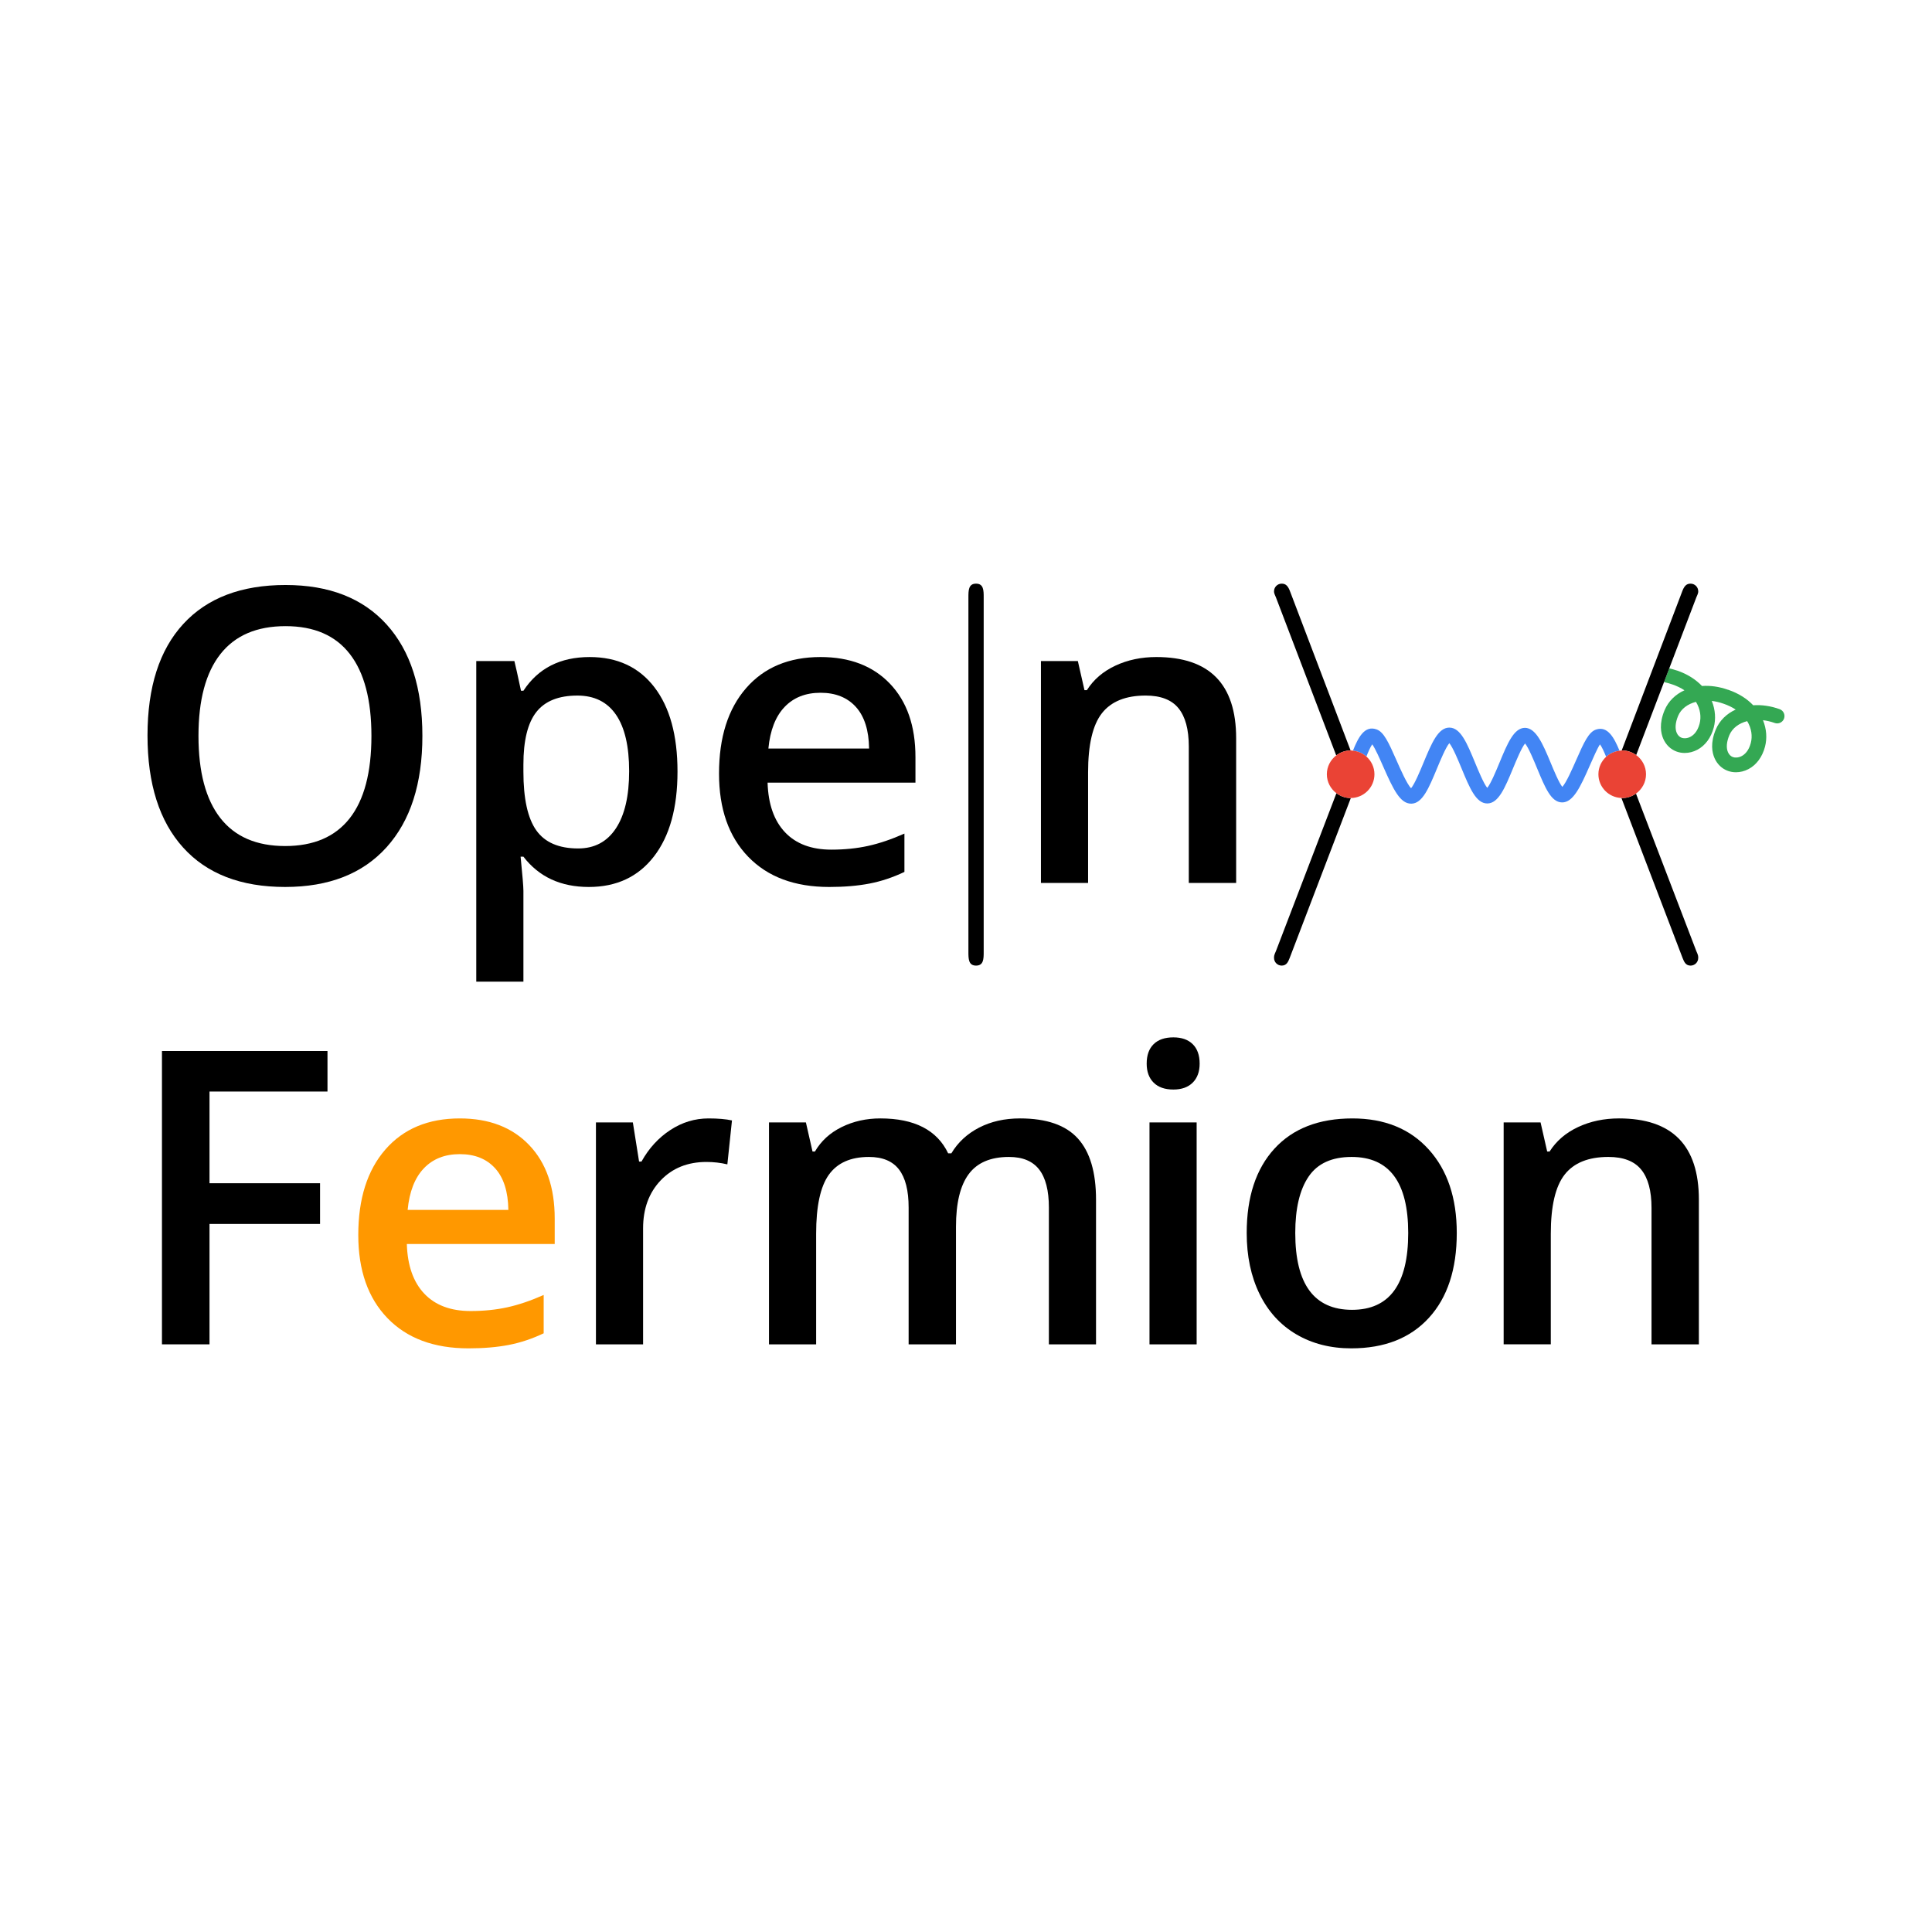
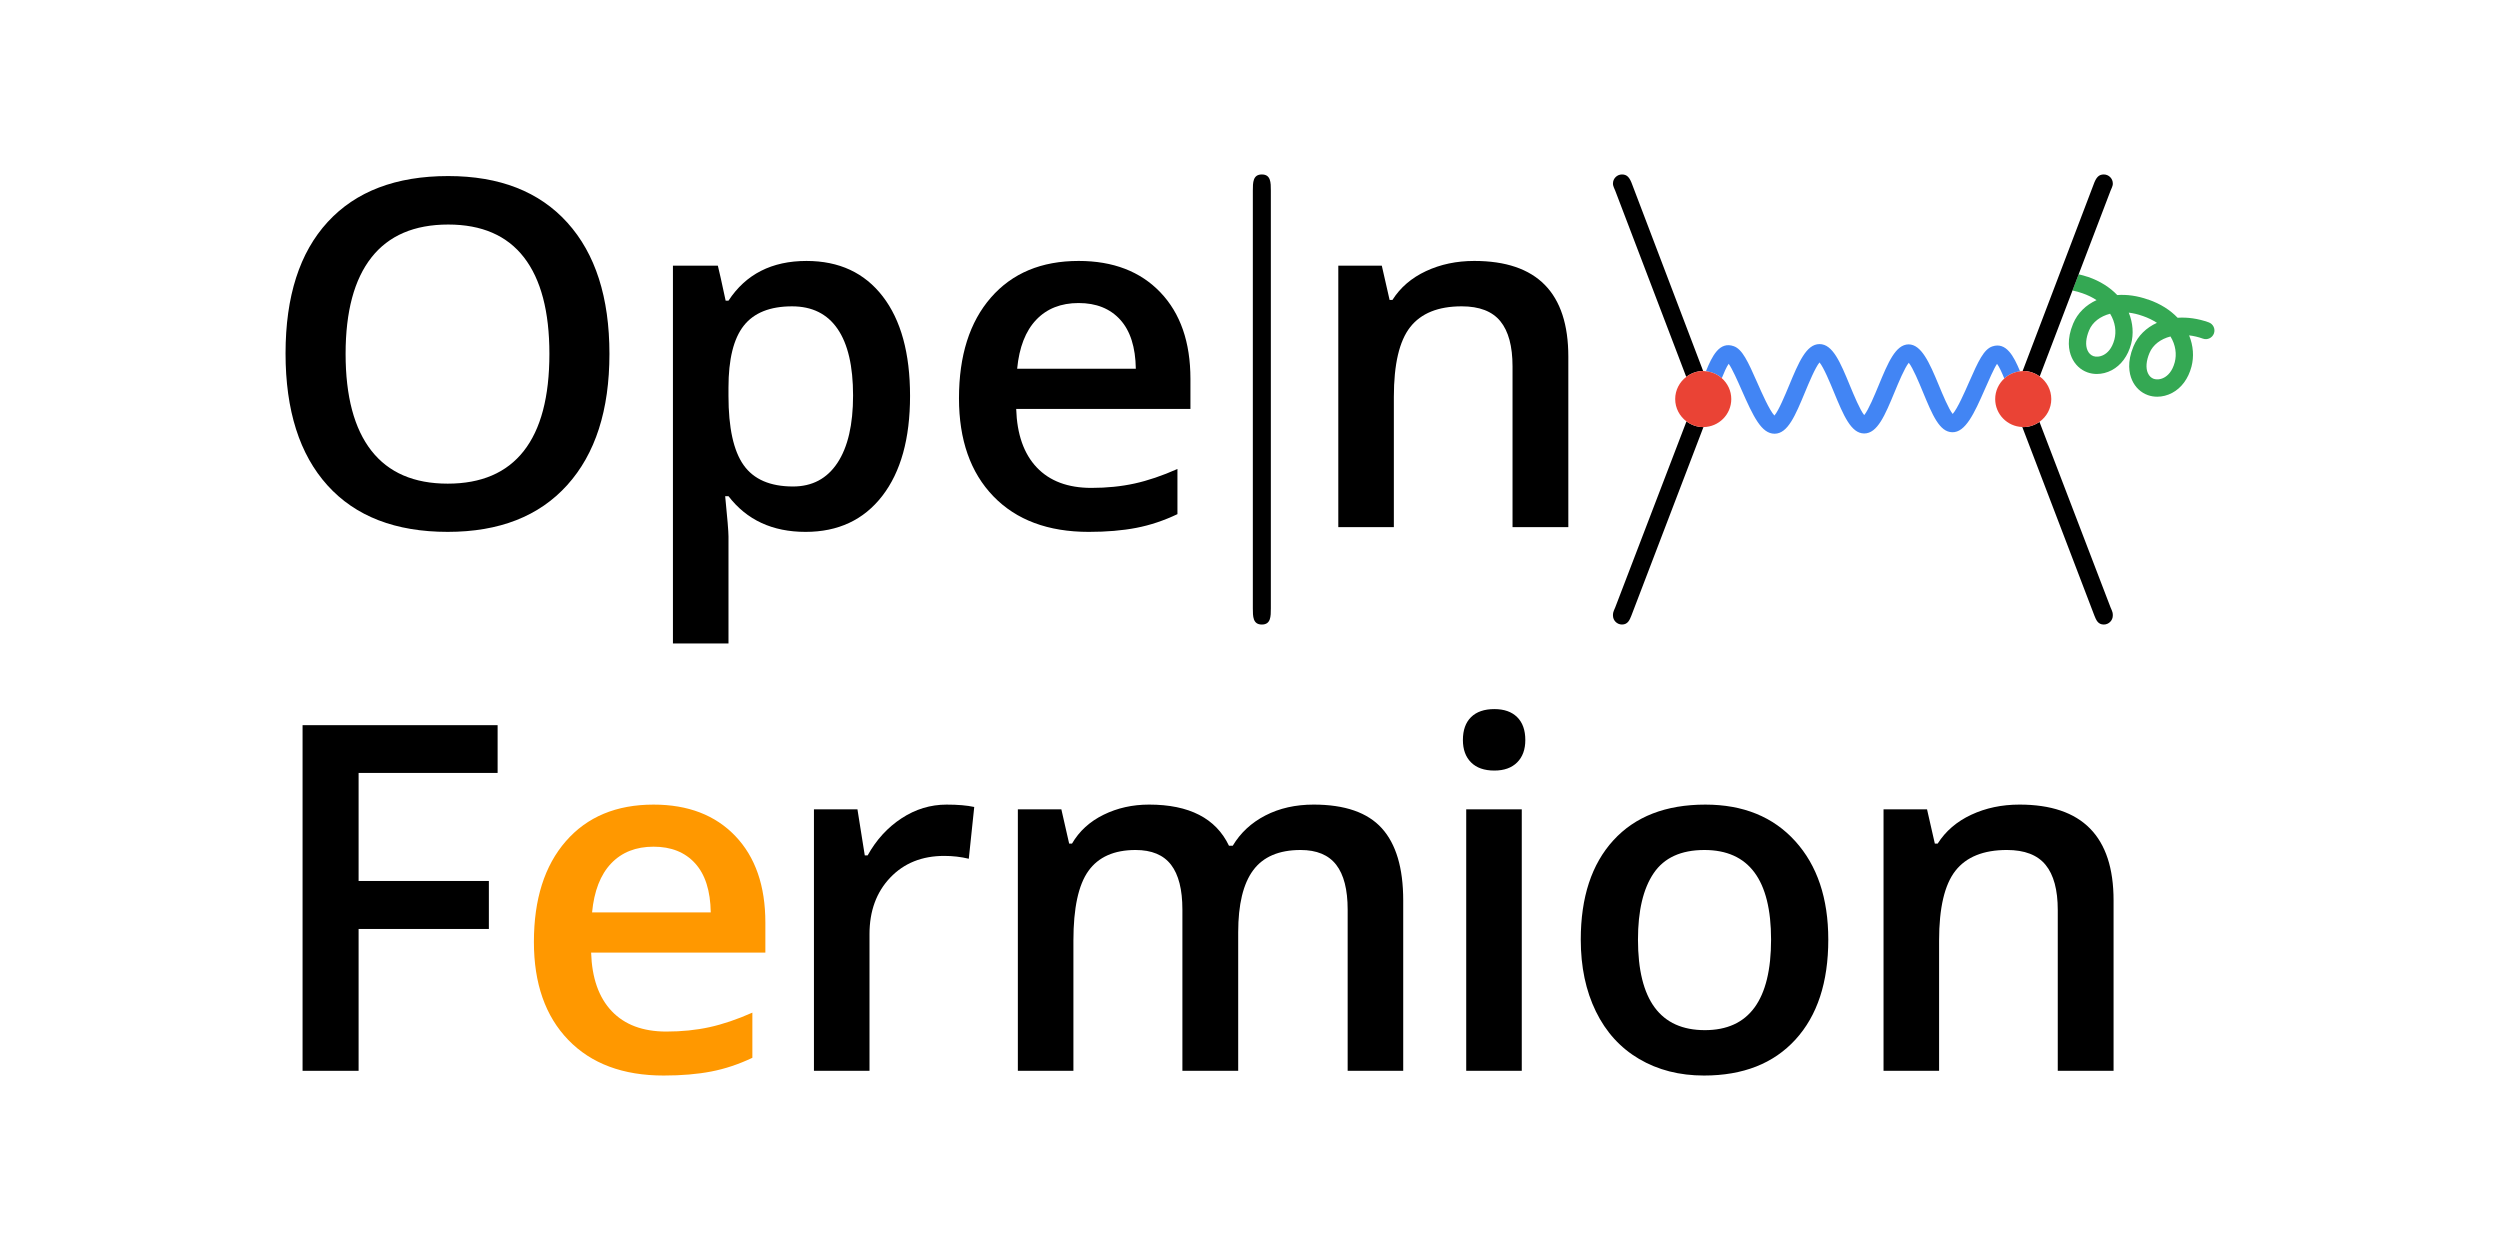
- <svg xmlns="http://www.w3.org/2000/svg" version="1.1" id="Layer_1" x="0px" y="0px" width="256" height="256" viewBox="0 0 234.72 128.88" style="enable-background:new 0 0 234.72 128.88;" xml:space="preserve">
+ <svg xmlns="http://www.w3.org/2000/svg" version="1.1" id="Layer_1" x="0px" y="0px" width="512" height="256" viewBox="0 0 234.72 128.88" style="enable-background:new 0 0 234.72 128.88;" xml:space="preserve">
  <g>
    <g>
      <path style="fill:none;" d="M203.875,34.057c-0.338,0.808-0.397,1.543-0.165,2.067c0.128,0.29,0.341,0.5,0.599,0.593    c0.243,0.086,0.649,0.099,1.067-0.122c0.365-0.193,0.854-0.625,1.108-1.588c0.214-0.815,0.099-1.776-0.442-2.656    C205.031,32.61,204.233,33.201,203.875,34.057z" />
      <path style="fill:none;" d="M210.097,36.399c-0.338,0.809-0.397,1.543-0.165,2.067c0.128,0.29,0.341,0.5,0.599,0.592    c0.242,0.086,0.649,0.099,1.067-0.122c0.365-0.193,0.853-0.625,1.107-1.588c0.214-0.815,0.099-1.777-0.442-2.657    C211.253,34.953,210.455,35.543,210.097,36.399z" />
      <path style="fill:#34A853;" d="M216.208,33.236c-1.096-0.394-2.194-0.543-3.209-0.473c-0.739-0.777-1.746-1.438-3.04-1.883    c-0.011-0.004-0.022-0.001-0.033-0.004c-1.077-0.379-2.151-0.527-3.15-0.455c-0.739-0.776-1.747-1.438-3.041-1.882    c-0.011-0.004-0.021-0.001-0.032-0.004c-0.299-0.105-0.604-0.181-0.907-0.252l-0.354,0.927l-0.281,0.737    c0.009,0.002,0.015,0.009,0.025,0.011c0.324,0.064,0.651,0.155,0.974,0.27c0.002,0.001,0.005,0,0.007,0.001    c0.569,0.196,1.061,0.439,1.478,0.714c-1.093,0.497-1.955,1.323-2.416,2.425c-0.678,1.622-0.457,2.785-0.151,3.476    c0.328,0.743,0.908,1.294,1.633,1.551c0.307,0.109,0.633,0.164,0.965,0.163c0.516,0,1.044-0.131,1.532-0.388    c0.963-0.508,1.673-1.471,1.999-2.711c0.267-1.014,0.197-2.149-0.243-3.224c0.465,0.055,0.943,0.165,1.419,0.337    c0.004,0.002,0.009,0,0.013,0.002c0.567,0.196,1.057,0.437,1.473,0.712c-1.093,0.497-1.955,1.323-2.417,2.425    c-0.678,1.622-0.456,2.786-0.15,3.478c0.328,0.742,0.908,1.292,1.632,1.55c0.307,0.109,0.633,0.164,0.965,0.164    c0.516,0,1.044-0.131,1.532-0.389c0.963-0.508,1.673-1.471,1.999-2.711c0.267-1.014,0.197-2.15-0.244-3.225    c0.465,0.054,0.944,0.165,1.42,0.336c0.46,0.168,0.974-0.073,1.14-0.537C216.912,33.913,216.672,33.402,216.208,33.236z     M206.484,35.005c-0.254,0.963-0.743,1.396-1.108,1.588c-0.418,0.221-0.824,0.209-1.067,0.122    c-0.258-0.092-0.471-0.302-0.599-0.593c-0.232-0.524-0.173-1.258,0.165-2.067c0.358-0.856,1.156-1.446,2.167-1.708    C206.583,33.229,206.698,34.19,206.484,35.005z M212.706,37.348c-0.254,0.963-0.742,1.395-1.107,1.588    c-0.418,0.221-0.825,0.209-1.067,0.122c-0.258-0.092-0.471-0.302-0.599-0.592c-0.232-0.524-0.174-1.258,0.165-2.067    c0.358-0.856,1.156-1.446,2.167-1.708C212.805,35.571,212.92,36.533,212.706,37.348z" />
      <path d="M156.778,19.055c-0.278-0.789-0.557-1.067-1.067-1.067s-0.928,0.418-0.928,0.928c0,0.139,0,0.232,0.232,0.742l7.324,19.2    c0.485-0.373,1.085-0.604,1.743-0.606L156.778,19.055z" />
      <path d="M162.363,43.448l-7.348,19.18c-0.232,0.51-0.232,0.603-0.232,0.835c0,0.51,0.418,0.928,0.928,0.928    c0.603,0,0.789-0.464,0.974-0.928l7.428-19.431c-0.008,0-0.015,0.002-0.023,0.002C163.441,44.035,162.847,43.812,162.363,43.448z" />
      <path d="M202.798,28.282l3.29-8.624c0.232-0.51,0.232-0.603,0.232-0.742c0-0.51-0.418-0.928-0.928-0.928s-0.789,0.278-1.067,1.067    l-7.305,19.203c0.022,0,0.043-0.007,0.065-0.007c0.636,0,1.219,0.212,1.697,0.561l3.057-8.014l0.325-0.852l0.281-0.737    L202.798,28.282z" />
      <path d="M196.986,44.025l7.431,19.439c0.186,0.464,0.371,0.928,0.974,0.928c0.51,0,0.928-0.418,0.928-0.928    c0-0.232,0-0.325-0.232-0.835l-7.331-19.135c-0.473,0.338-1.048,0.541-1.673,0.541C197.05,44.035,197.019,44.026,196.986,44.025z" />
      <path style="fill:#4285F4;" d="M193.909,35.712c-0.887,0.296-1.443,1.484-2.43,3.735c-0.428,0.976-1.187,2.707-1.669,3.233    c-0.414-0.505-1.038-2.014-1.429-2.958c-0.979-2.367-1.803-4.209-3.121-4.217c-1.341,0.019-2.113,1.88-3.089,4.238    c-0.404,0.977-1.051,2.539-1.483,3.056c-0.43-0.518-1.073-2.075-1.476-3.049c-0.986-2.388-1.765-4.273-3.131-4.273    c-0.001,0-0.002,0-0.004,0c-1.365,0.004-2.151,1.897-3.146,4.293c-0.41,0.989-1.07,2.576-1.501,3.075    c-0.503-0.518-1.308-2.347-1.76-3.374c-0.995-2.261-1.555-3.456-2.425-3.774c-1.468-0.534-2.24,1-2.877,2.583    c0.626,0.061,1.19,0.316,1.635,0.711c0.222-0.554,0.492-1.181,0.712-1.482c0.365,0.502,0.93,1.788,1.323,2.68    c1.235,2.804,2.063,4.529,3.407,4.529c0.009,0,0.019,0,0.029,0c1.342-0.024,2.119-1.896,3.103-4.265    c0.41-0.988,1.067-2.568,1.503-3.085c0.432,0.516,1.079,2.082,1.484,3.062c0.983,2.379,1.758,4.258,3.118,4.263    c0.002,0,0.003,0,0.005,0c1.364,0,2.144-1.884,3.132-4.267c0.399-0.964,1.036-2.502,1.463-3.023    c0.425,0.517,1.057,2.044,1.452,3.001c0.994,2.402,1.712,4.138,3.032,4.162c1.356,0.031,2.261-1.928,3.346-4.403    c0.398-0.907,0.977-2.227,1.27-2.649c0.226,0.287,0.512,0.932,0.75,1.511c0.439-0.404,1.001-0.667,1.624-0.739    C196.112,36.726,195.327,35.243,193.909,35.712z" />
      <path style="fill:#EA4335;" d="M197.019,38.258c-0.09,0.002-0.176,0.017-0.263,0.027c-0.623,0.072-1.185,0.335-1.624,0.739    c-0.574,0.529-0.94,1.28-0.94,2.12c0,1.561,1.245,2.829,2.794,2.882c0.033,0.001,0.065,0.01,0.098,0.01    c0.624,0,1.199-0.204,1.673-0.541c0.735-0.525,1.219-1.38,1.219-2.35c0-0.959-0.474-1.804-1.195-2.331    c-0.478-0.349-1.061-0.561-1.697-0.561C197.062,38.251,197.041,38.257,197.019,38.258z" />
      <path style="fill:#EA4335;" d="M164.091,38.251c-0.003,0-0.006,0.001-0.009,0.001c-0.658,0.002-1.257,0.233-1.743,0.606    c-0.688,0.529-1.14,1.352-1.14,2.285c0,0.945,0.462,1.777,1.164,2.305c0.483,0.363,1.077,0.587,1.727,0.587    c0.008,0,0.015-0.002,0.023-0.002c1.584-0.013,2.869-1.303,2.869-2.889c0-0.859-0.383-1.622-0.979-2.152    c-0.445-0.396-1.01-0.651-1.635-0.711C164.275,38.27,164.185,38.251,164.091,38.251z" />
    </g>
    <g>
      <path d="M51.316,36.484c0,5.801-1.45,10.311-4.351,13.528c-2.901,3.218-7.008,4.826-12.322,4.826c-5.379,0-9.51-1.597-12.395-4.79    s-4.327-7.731-4.327-13.614s1.45-10.4,4.351-13.553s7.04-4.729,12.419-4.729c5.298,0,9.393,1.601,12.285,4.802    S51.316,30.667,51.316,36.484z M24.113,36.484c0,4.388,0.886,7.715,2.657,9.982c1.771,2.267,4.396,3.4,7.873,3.4    c3.461,0,6.074-1.121,7.837-3.364s2.645-5.582,2.645-10.018c0-4.371-0.873-7.686-2.62-9.945s-4.351-3.388-7.812-3.388    c-3.494,0-6.13,1.129-7.91,3.388C25.002,28.798,24.113,32.113,24.113,36.484z" />
      <path d="M71.536,54.839c-3.413,0-6.061-1.227-7.946-3.681h-0.341c0.228,2.275,0.341,3.656,0.341,4.144v11.042h-5.728V27.392h4.631    c0.13,0.504,0.398,1.706,0.804,3.608h0.293c1.788-2.73,4.469-4.095,8.044-4.095c3.364,0,5.984,1.219,7.861,3.656    c1.877,2.438,2.815,5.858,2.815,10.262s-0.955,7.841-2.864,10.311C77.536,53.604,74.899,54.839,71.536,54.839z M70.146,31.585    c-2.275,0-3.937,0.666-4.985,1.999c-1.048,1.333-1.572,3.461-1.572,6.386v0.853c0,3.283,0.52,5.659,1.56,7.13    c1.04,1.471,2.738,2.206,5.094,2.206c1.983,0,3.51-0.813,4.583-2.438s1.609-3.941,1.609-6.947c0-3.023-0.532-5.31-1.597-6.862    C73.774,32.361,72.21,31.585,70.146,31.585z" />
      <path d="M100.737,54.839c-4.193,0-7.471-1.223-9.835-3.669c-2.364-2.446-3.547-5.814-3.547-10.104    c0-4.404,1.097-7.865,3.291-10.384c2.194-2.519,5.208-3.778,9.043-3.778c3.559,0,6.37,1.081,8.434,3.242s3.096,5.135,3.096,8.921    v3.096H93.254c0.081,2.616,0.788,4.627,2.121,6.033c1.333,1.406,3.209,2.108,5.631,2.108c1.593,0,3.075-0.15,4.449-0.451    c1.373-0.301,2.848-0.8,4.424-1.499v4.656c-1.398,0.666-2.811,1.138-4.241,1.414C104.207,54.701,102.574,54.839,100.737,54.839z     M99.689,31.244c-1.82,0-3.278,0.577-4.375,1.731c-1.097,1.154-1.751,2.836-1.962,5.046h12.236    c-0.033-2.226-0.569-3.912-1.609-5.058C102.939,31.817,101.509,31.244,99.689,31.244z" />
      <path d="M150.181,54.352h-5.753V37.776c0-2.08-0.418-3.632-1.255-4.656c-0.837-1.024-2.165-1.536-3.985-1.536    c-2.421,0-4.193,0.715-5.314,2.145c-1.121,1.43-1.682,3.827-1.682,7.191v13.431h-5.728V27.392h4.485l0.804,3.534h0.293    c0.813-1.284,1.966-2.275,3.461-2.974s3.153-1.048,4.973-1.048c6.468,0,9.701,3.291,9.701,9.872V54.352z" />
      <path d="M25.453,110.405h-5.777V74.768h20.11v4.924H25.453v11.14h13.431v4.948H25.453V110.405z" />
      <path style="fill:#FF9800;" d="M56.91,110.892c-4.193,0-7.471-1.223-9.835-3.669c-2.364-2.446-3.547-5.813-3.547-10.103    c0-4.404,1.097-7.865,3.291-10.384c2.194-2.519,5.208-3.778,9.043-3.778c3.559,0,6.37,1.081,8.434,3.242    c2.064,2.161,3.096,5.135,3.096,8.921v3.096H49.427c0.081,2.616,0.788,4.627,2.121,6.032c1.333,1.406,3.209,2.109,5.631,2.109    c1.593,0,3.075-0.151,4.449-0.452c1.373-0.301,2.848-0.8,4.424-1.499v4.656c-1.398,0.666-2.811,1.138-4.241,1.414    C60.38,110.754,58.747,110.892,56.91,110.892z M55.862,87.297c-1.82,0-3.278,0.577-4.375,1.731s-1.751,2.836-1.962,5.046h12.236    c-0.033-2.226-0.569-3.913-1.609-5.058C59.112,87.869,57.682,87.297,55.862,87.297z" />
      <path d="M86.076,82.958c1.154,0,2.104,0.081,2.852,0.244l-0.561,5.338c-0.813-0.195-1.658-0.293-2.535-0.293    c-2.291,0-4.148,0.748-5.57,2.243c-1.422,1.495-2.133,3.437-2.133,5.826v14.089h-5.728V83.445h4.485l0.756,4.753h0.293    c0.894-1.609,2.06-2.884,3.498-3.827C82.87,83.429,84.418,82.958,86.076,82.958z" />
      <path d="M116.143,110.405h-5.753V93.781c0-2.064-0.39-3.604-1.17-4.62c-0.78-1.016-1.999-1.523-3.656-1.523    c-2.21,0-3.831,0.718-4.863,2.157c-1.032,1.438-1.548,3.832-1.548,7.179v13.431h-5.728V83.445h4.485l0.804,3.534h0.293    c0.748-1.284,1.832-2.275,3.254-2.974c1.422-0.699,2.986-1.048,4.692-1.048c4.144,0,6.89,1.414,8.239,4.241h0.39    c0.796-1.333,1.918-2.373,3.364-3.12s3.104-1.121,4.973-1.121c3.218,0,5.562,0.813,7.032,2.438    c1.471,1.625,2.206,4.103,2.206,7.435v17.575h-5.728V93.781c0-2.064-0.394-3.604-1.182-4.62c-0.788-1.016-2.011-1.523-3.669-1.523    c-2.226,0-3.855,0.694-4.887,2.084c-1.032,1.389-1.548,3.523-1.548,6.399V110.405z" />
      <path d="M139.311,76.303c0-1.024,0.28-1.812,0.841-2.364s1.361-0.829,2.401-0.829c1.008,0,1.792,0.276,2.352,0.829    c0.561,0.553,0.841,1.341,0.841,2.364c0,0.975-0.28,1.742-0.841,2.303c-0.561,0.561-1.345,0.842-2.352,0.842    c-1.04,0-1.84-0.281-2.401-0.842C139.592,78.046,139.311,77.278,139.311,76.303z M145.381,110.405h-5.728V83.445h5.728V110.405z" />
      <path d="M176.984,96.876c0,4.404-1.129,7.841-3.388,10.311s-5.403,3.705-9.433,3.705c-2.519,0-4.745-0.569-6.679-1.706    c-1.934-1.138-3.421-2.771-4.461-4.899c-1.04-2.129-1.56-4.599-1.56-7.41c0-4.371,1.121-7.784,3.364-10.238    s5.403-3.681,9.482-3.681c3.9,0,6.988,1.255,9.263,3.765S176.984,92.619,176.984,96.876z M157.362,96.876    c0,6.224,2.299,9.336,6.898,9.336c4.55,0,6.825-3.112,6.825-9.336c0-6.159-2.291-9.238-6.874-9.238    c-2.405,0-4.148,0.796-5.229,2.389S157.362,93.903,157.362,96.876z" />
      <path d="M206.397,110.405h-5.753V93.829c0-2.08-0.418-3.632-1.255-4.656c-0.837-1.024-2.165-1.536-3.985-1.536    c-2.421,0-4.193,0.715-5.314,2.145c-1.121,1.43-1.682,3.827-1.682,7.191v13.431h-5.728V83.445h4.485l0.804,3.534h0.293    c0.813-1.284,1.966-2.275,3.461-2.974c1.495-0.699,3.153-1.048,4.973-1.048c6.468,0,9.701,3.291,9.701,9.872V110.405z" />
    </g>
    <g>
      <path id="g3-106_10_" d="M119.509,19.658c0-0.835,0-1.67-0.928-1.67s-0.928,0.835-0.928,1.67v43.063c0,0.835,0,1.671,0.928,1.671    s0.928-0.835,0.928-1.671V19.658z" />
    </g>
  </g>
</svg>
